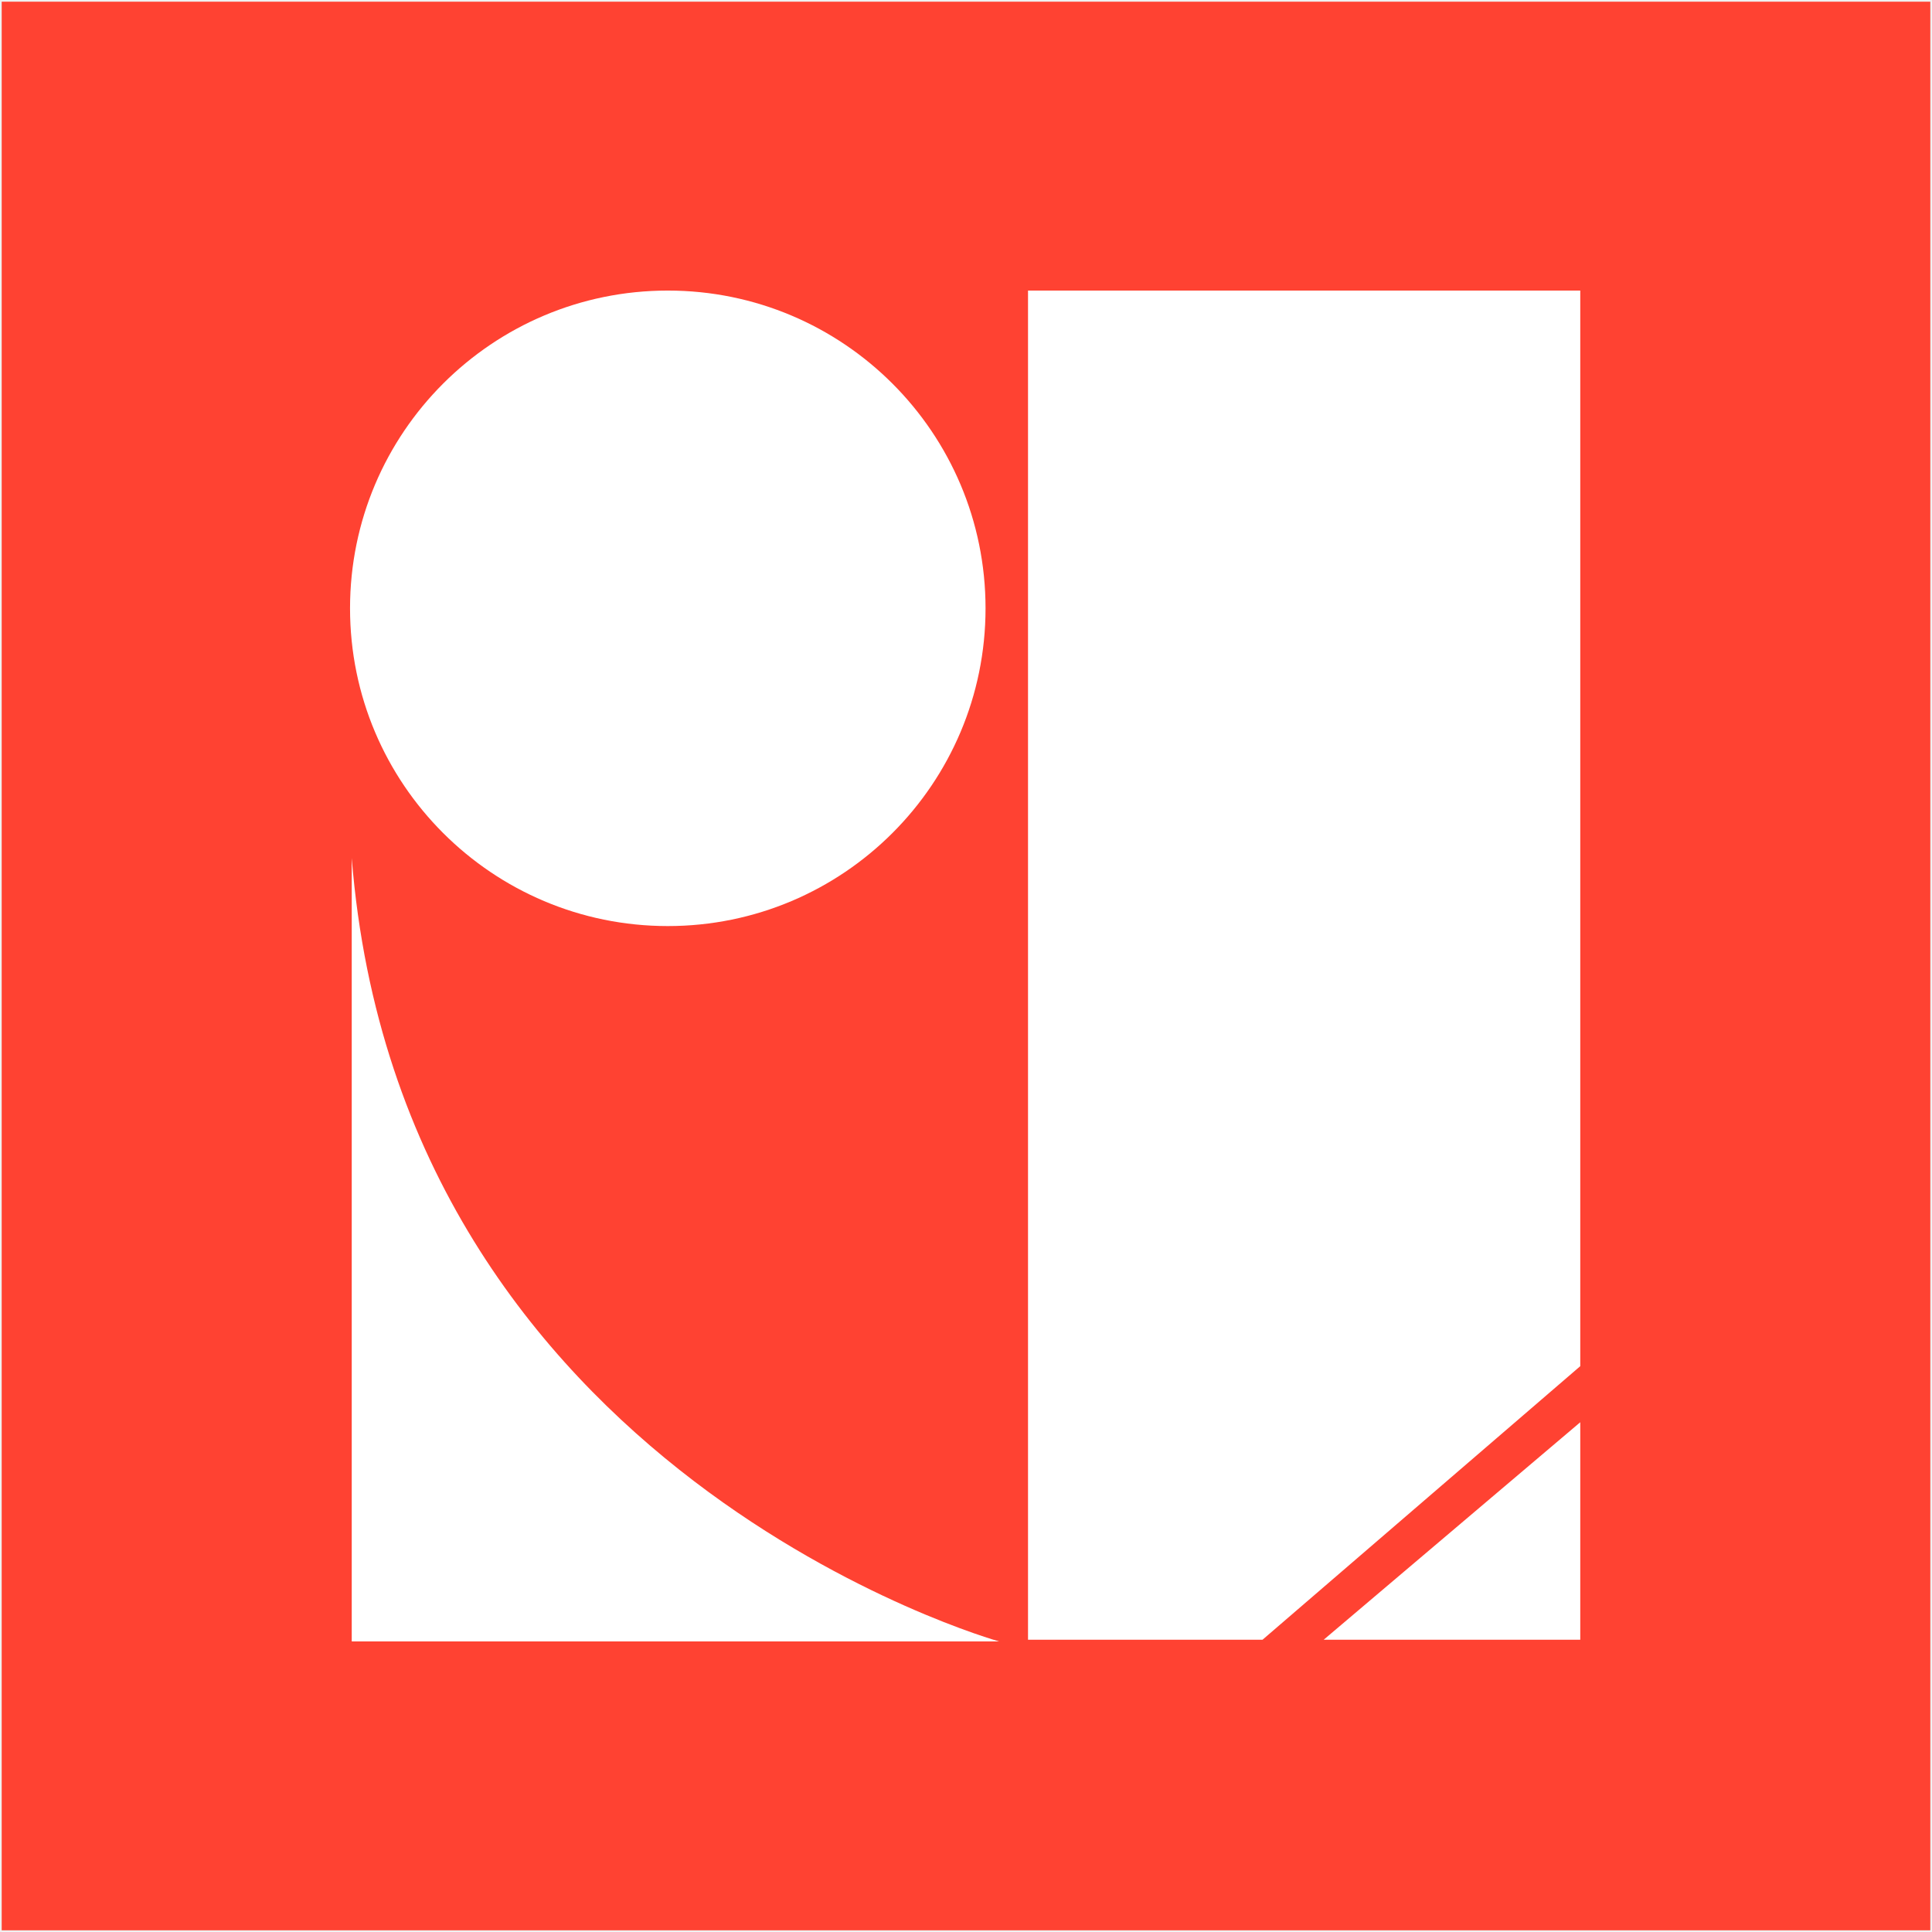
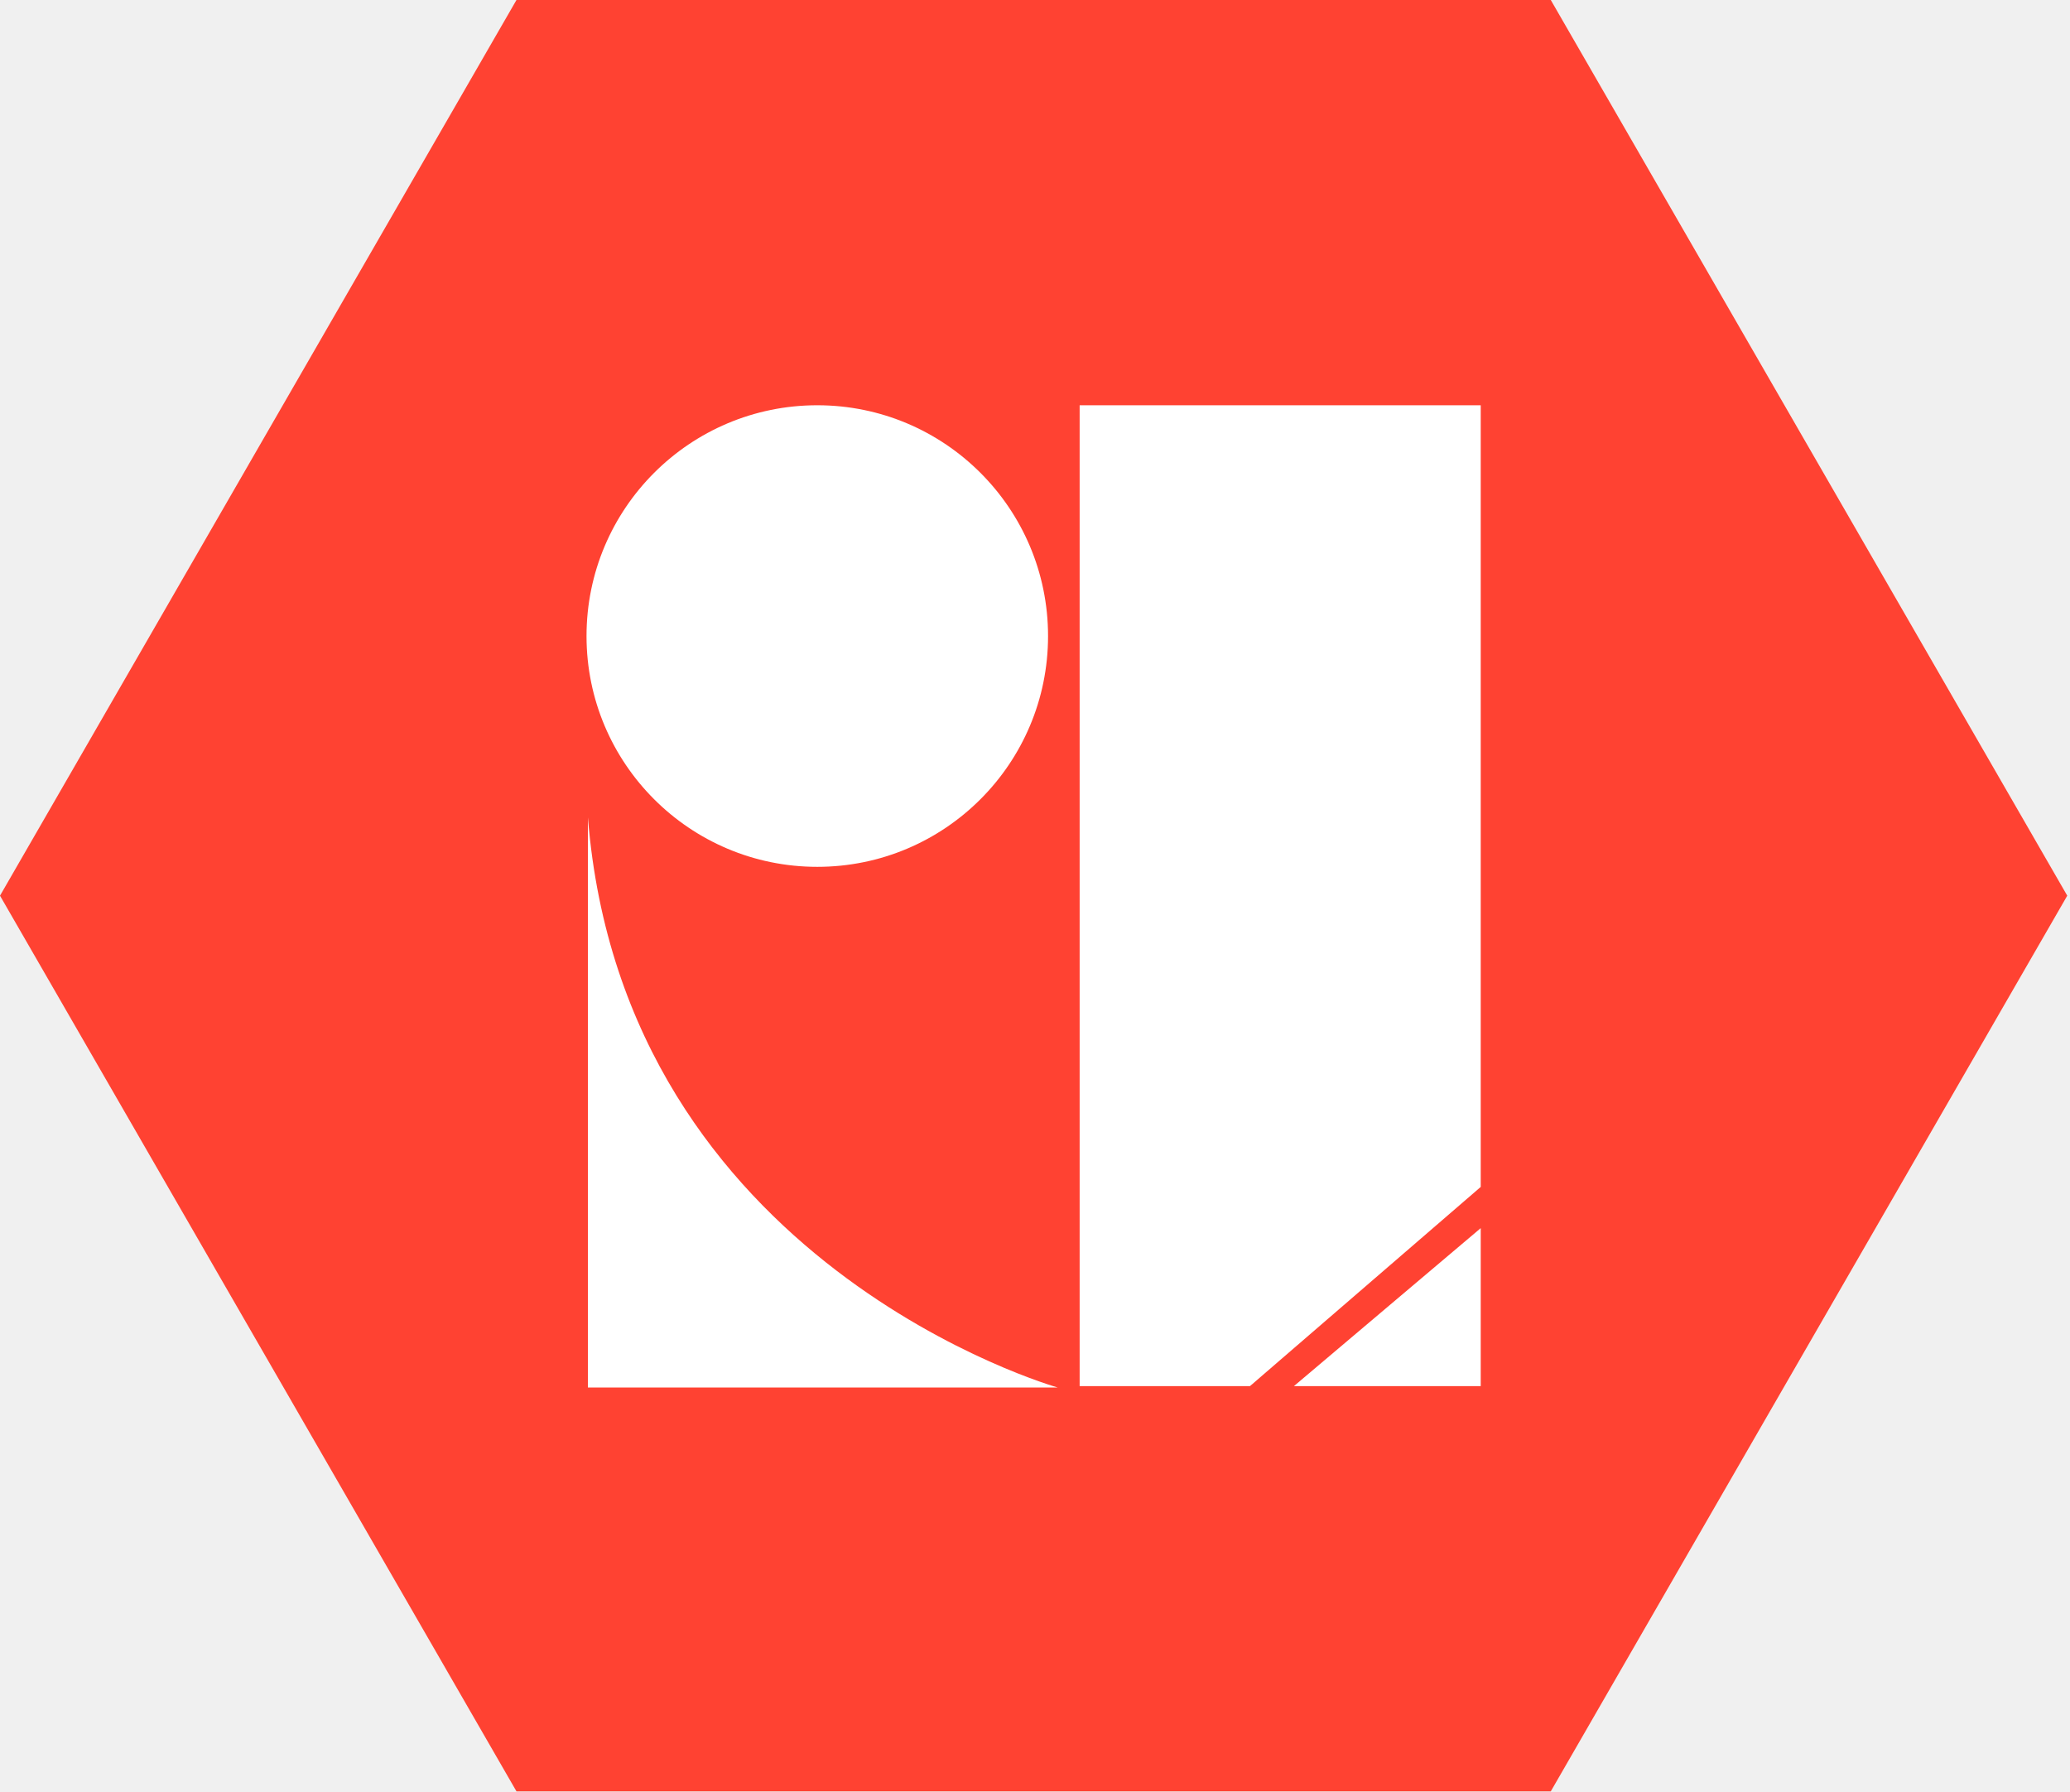
- <svg xmlns="http://www.w3.org/2000/svg" version="1.1" id="Calque_1" x="0px" y="0px" viewBox="0 0 113.7 113.7" style="enable-background:new 0 0 113.7 113.7;" xml:space="preserve">
+ <svg xmlns="http://www.w3.org/2000/svg" version="1.1" id="Calque_1" x="0px" y="0px" viewBox="0 0 150.7 130.4" style="enable-background:new 0 0 150.7 130.4;" xml:space="preserve">
  <style type="text/css">
- 	.st0{fill:#FF4232;}
- 	.st1{display:none;fill:#005E58;}
+ 	.st0{display:none;fill:#005E58;}
+ 	.st1{fill:#FF4232;}
	.st2{fill:#FFFFFF;}
</style>
-   <rect x="0.1" y="0.1" class="st0" width="113.5" height="113.5" />
-   <polygon class="st1" points="85.2,7.7 28.5,7.7 0.1,56.9 28.5,106 85.2,106 113.6,56.9 " />
+   <polygon class="st0" points="104.8,16.1 48.1,16.1 19.7,65.3 48.1,114.4 104.8,114.4 133.2,65.3 " />
+   <polygon class="st1" points="112.9,0 37.6,0 0,65.2 37.6,130.4 112.9,130.4 150.5,65.2 " />
  <g>
-     <circle class="st2" cx="39.3" cy="35.8" r="18.7" />
-     <path class="st2" d="M20.7,50.5v46.1h38.1C58.8,96.6,23.6,86.8,20.7,50.5z" />
-     <path class="st2" d="M60.5,17.1v79.4h13.8L93,80.4V17.1L60.5,17.1z" />
-     <polygon class="st2" points="93,83.7 77.9,96.5 93,96.5  " />
+     <circle class="st2" cx="59.5" cy="46.3" r="16.8" />
+     <path class="st2" d="M42.8,59.5V101H77C77,101,45.4,92.1,42.8,59.5z" />
+     <path class="st2" d="M78.6,29.5v71.4H91l16.8-14.5V29.5H78.6z" />
+     <polygon class="st2" points="107.8,89.4 94.2,100.9 107.8,100.9  " />
  </g>
</svg>
